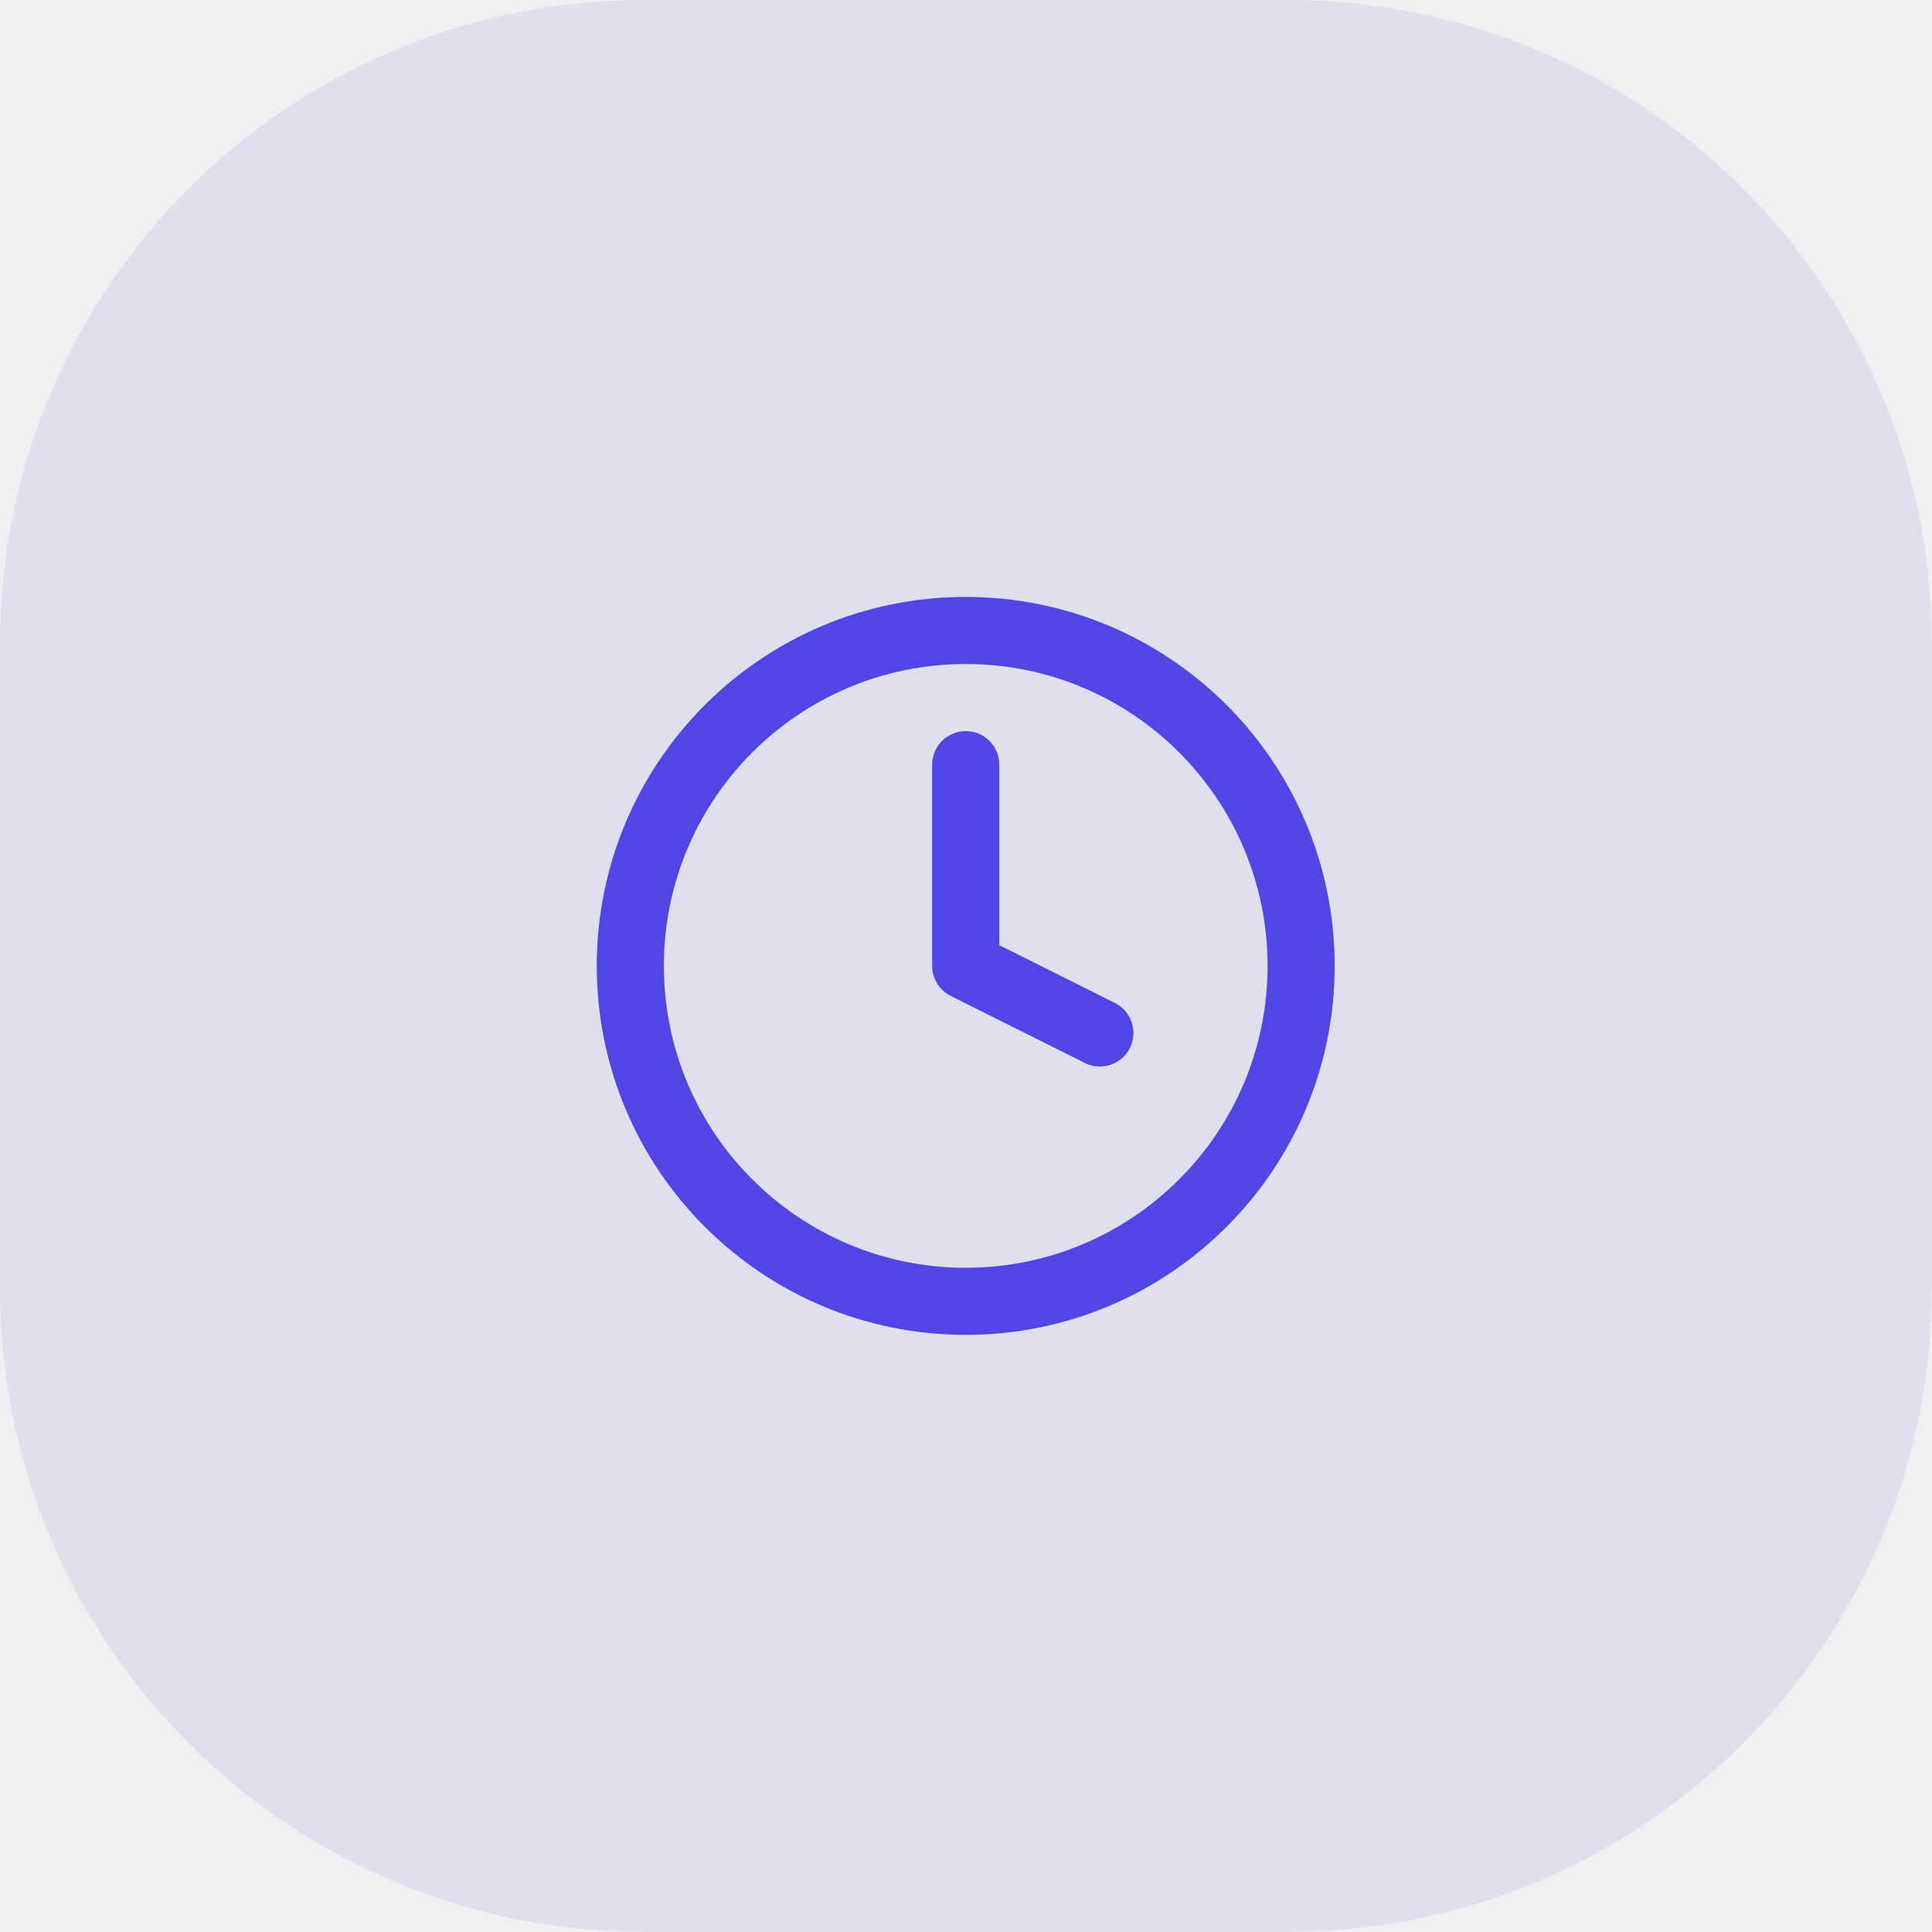
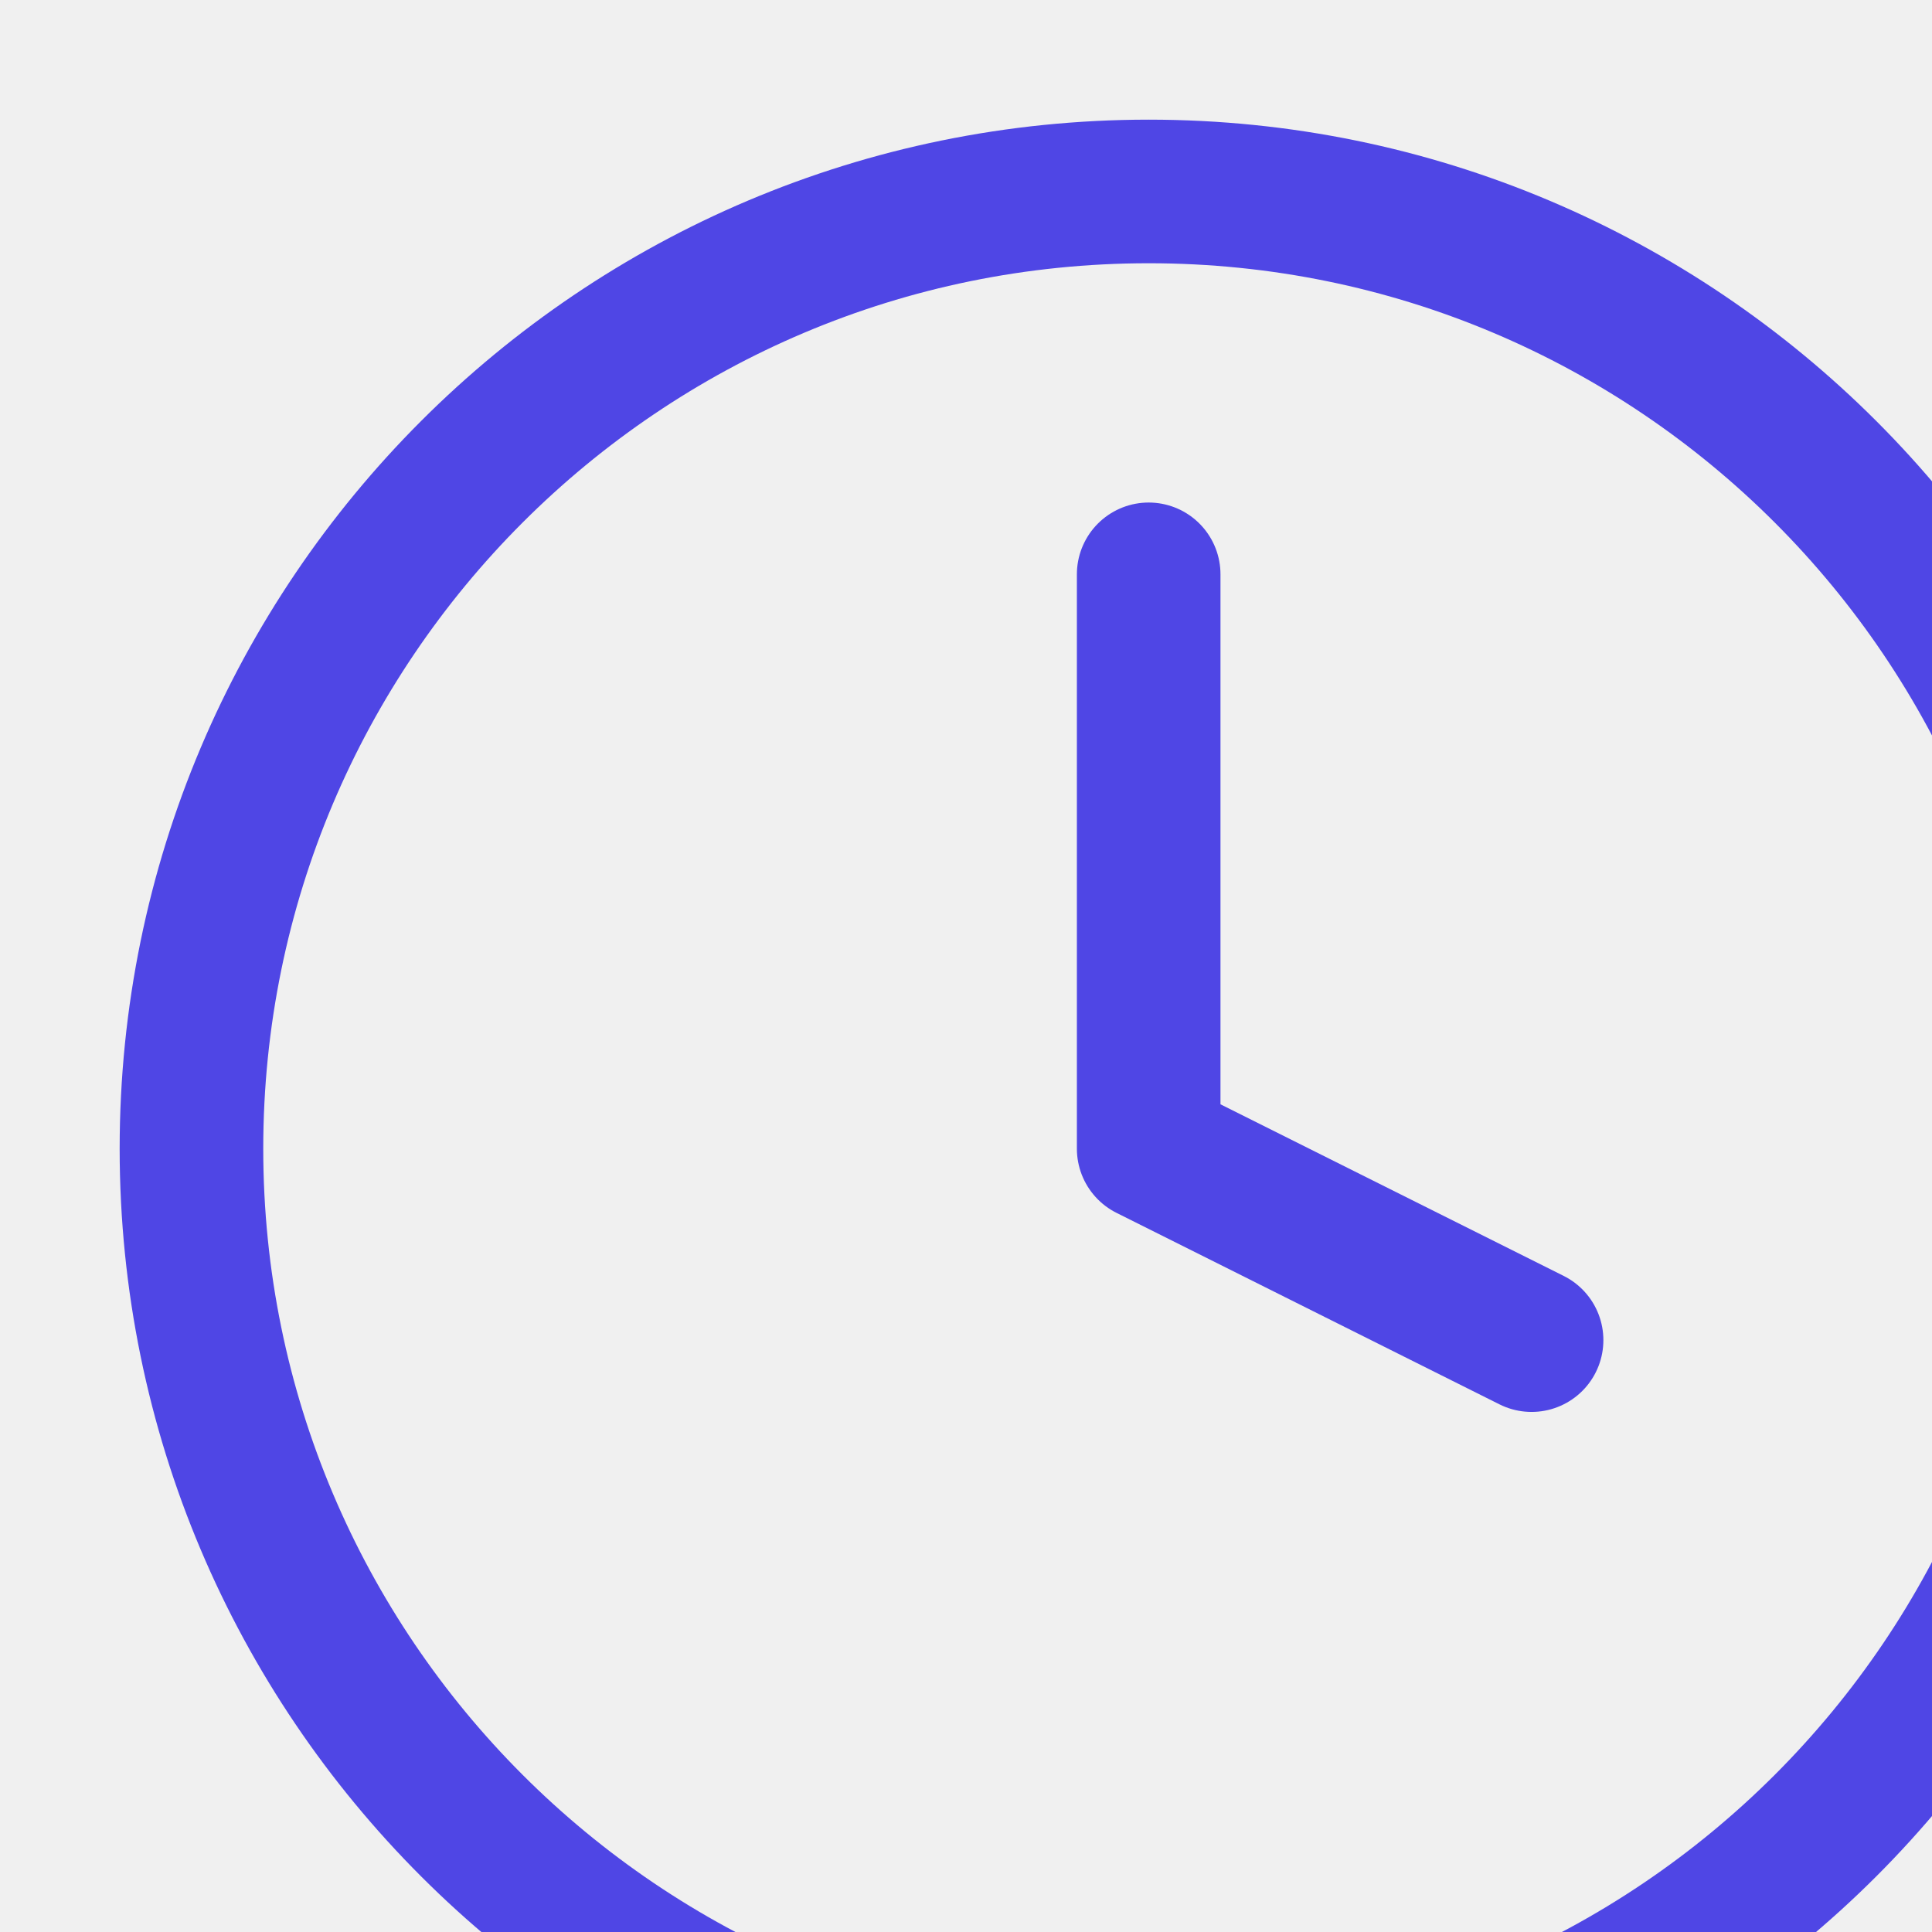
- <svg xmlns="http://www.w3.org/2000/svg" width="48" height="48" viewBox="0 0 48 48" fill="none">
-   <path d="M0 16C0 7.163 7.163 0 16 0H31.995C40.831 0 47.995 7.163 47.995 16V31.995C47.995 40.831 40.831 47.995 31.995 47.995H16C7.163 47.995 0 40.831 0 31.995V16Z" fill="#4F46E5" fill-opacity="0.1" />
-   <g clip-path="url(#clip0_193_2378)">
-     <path d="M23.993 32.331C28.595 32.331 32.326 28.6 32.326 23.998C32.326 19.395 28.595 15.664 23.993 15.664C19.391 15.664 15.66 19.395 15.66 23.998C15.66 28.6 19.391 32.331 23.993 32.331Z" stroke="#4F46E5" stroke-width="1.667" stroke-linecap="round" stroke-linejoin="round" />
-     <path d="M23.993 18.998V23.998L27.326 25.664" stroke="#4F46E5" stroke-width="1.667" stroke-linecap="round" stroke-linejoin="round" />
-   </g>
-   <defs>
-     <clipPath id="clip0_193_2378">
-       <rect width="20" height="20" fill="white" transform="translate(13.993 13.9976)" />
-     </clipPath>
-   </defs>
+ <svg xmlns="http://www.w3.org/2000/svg" width="74" height="74" viewBox="0 0 74 74" fill="none">
+   <path d="M43.998 80.662C64.247 80.662 80.662 64.247 80.662 43.998C80.662 23.748 64.247 7.333 43.998 7.333C23.748 7.333 7.333 23.748 7.333 43.998C7.333 64.247 23.748 80.662 43.998 80.662Z" stroke="#4F46E5" stroke-width="5.5" stroke-linecap="round" stroke-linejoin="round" />
+   <path d="M43.997 21.998V43.997L58.663 51.33" stroke="#4F46E5" stroke-width="5.5" stroke-linecap="round" stroke-linejoin="round" />
</svg>
